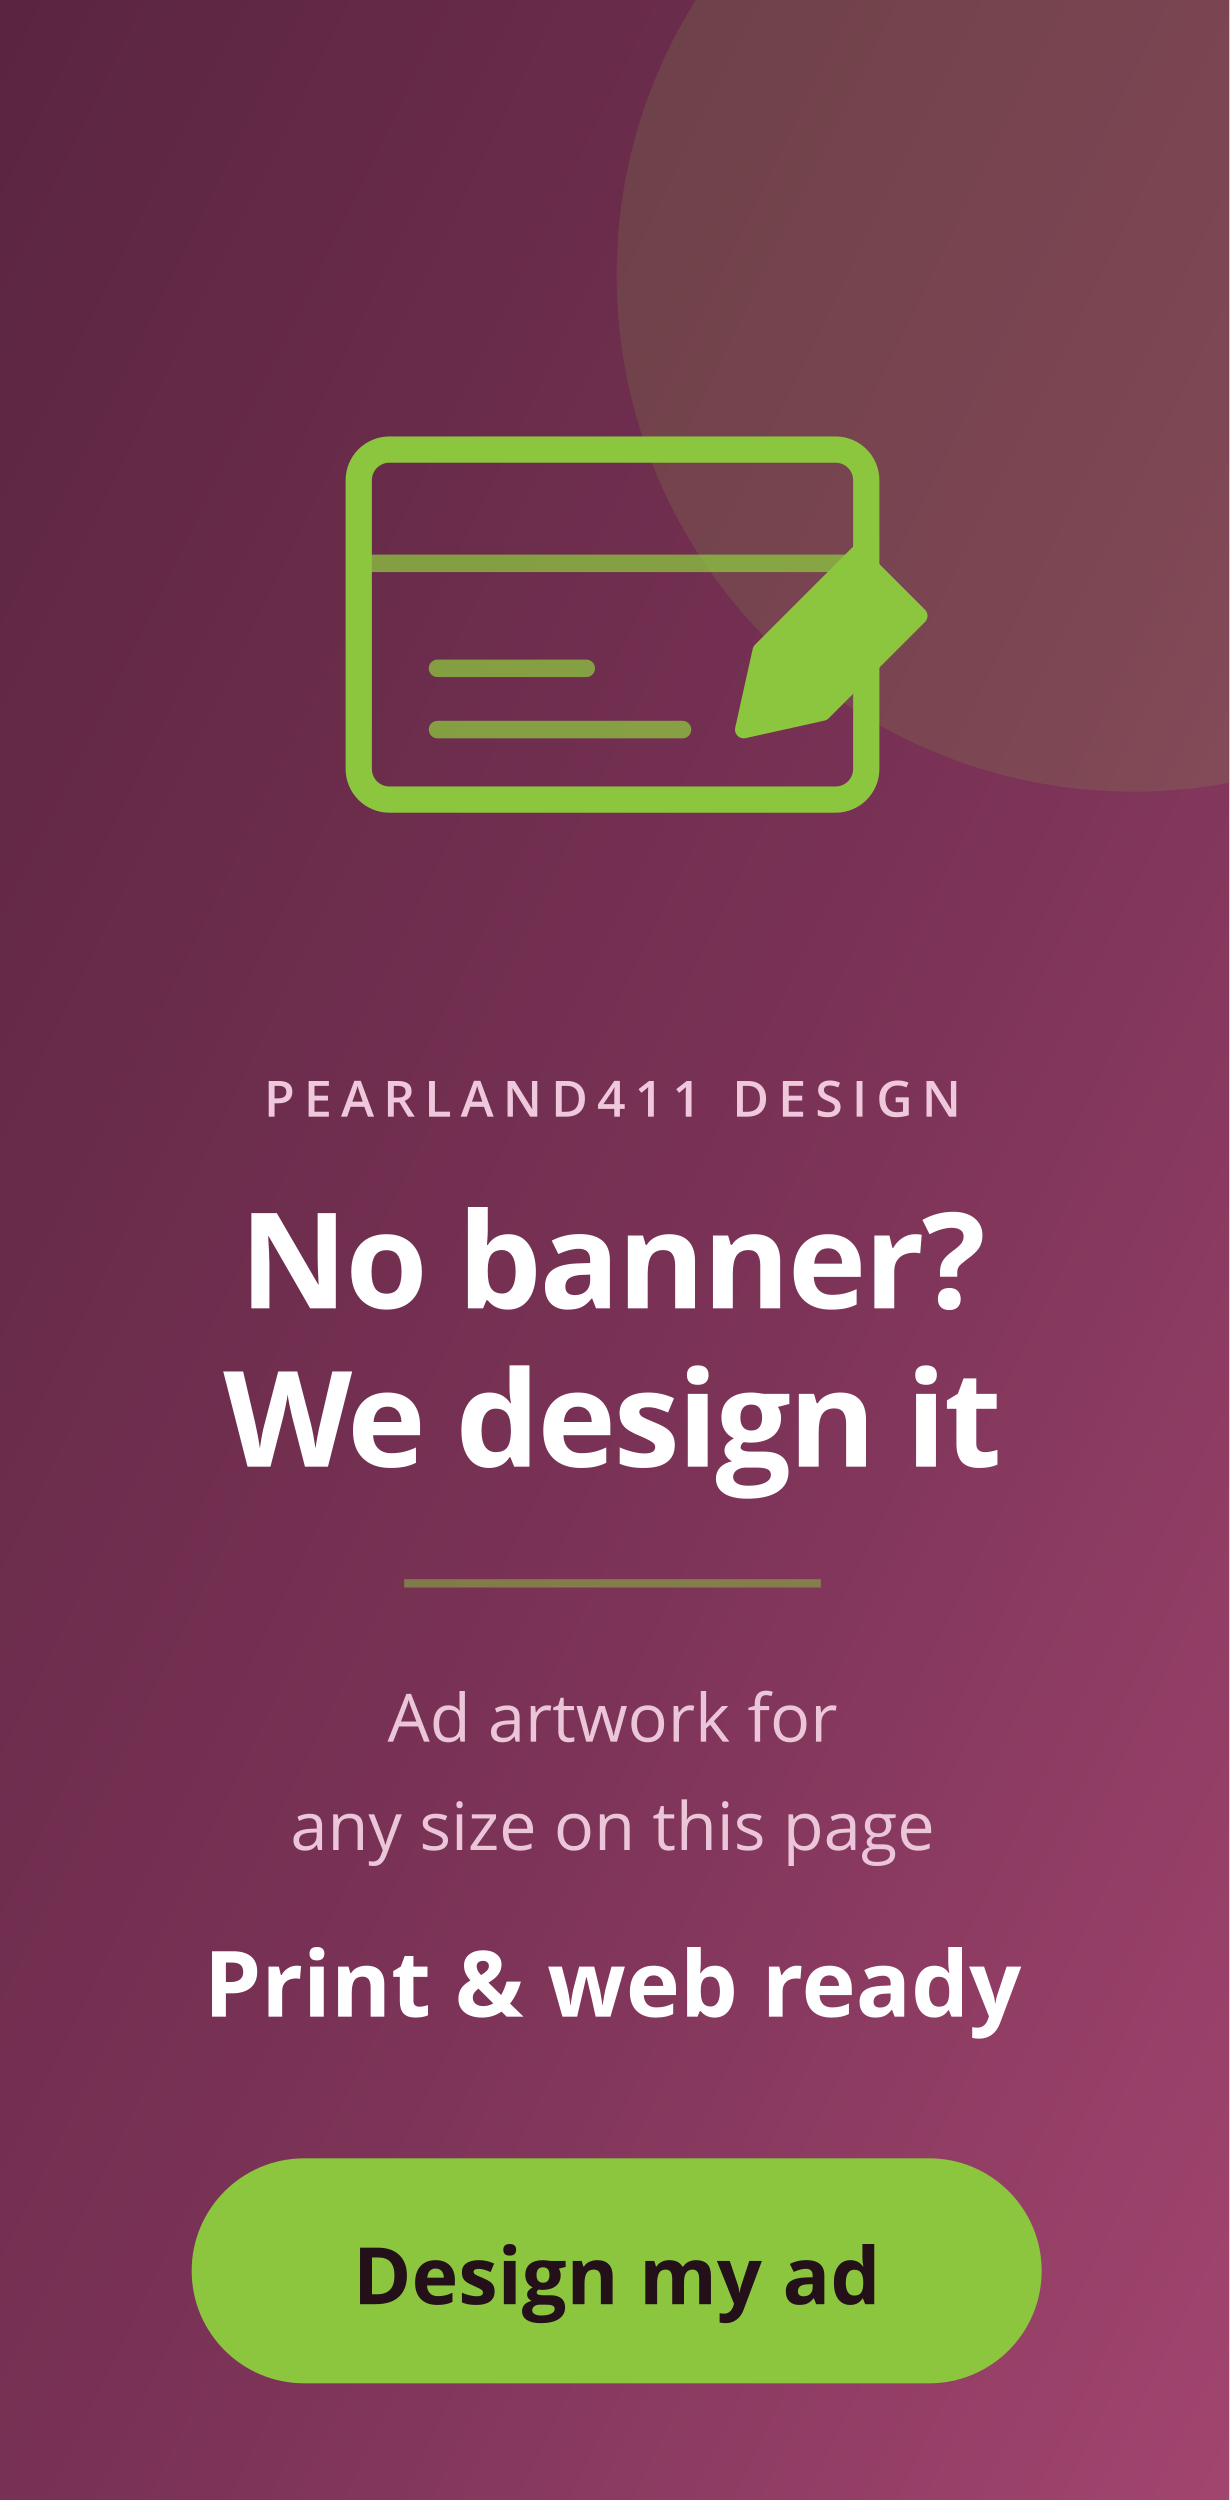
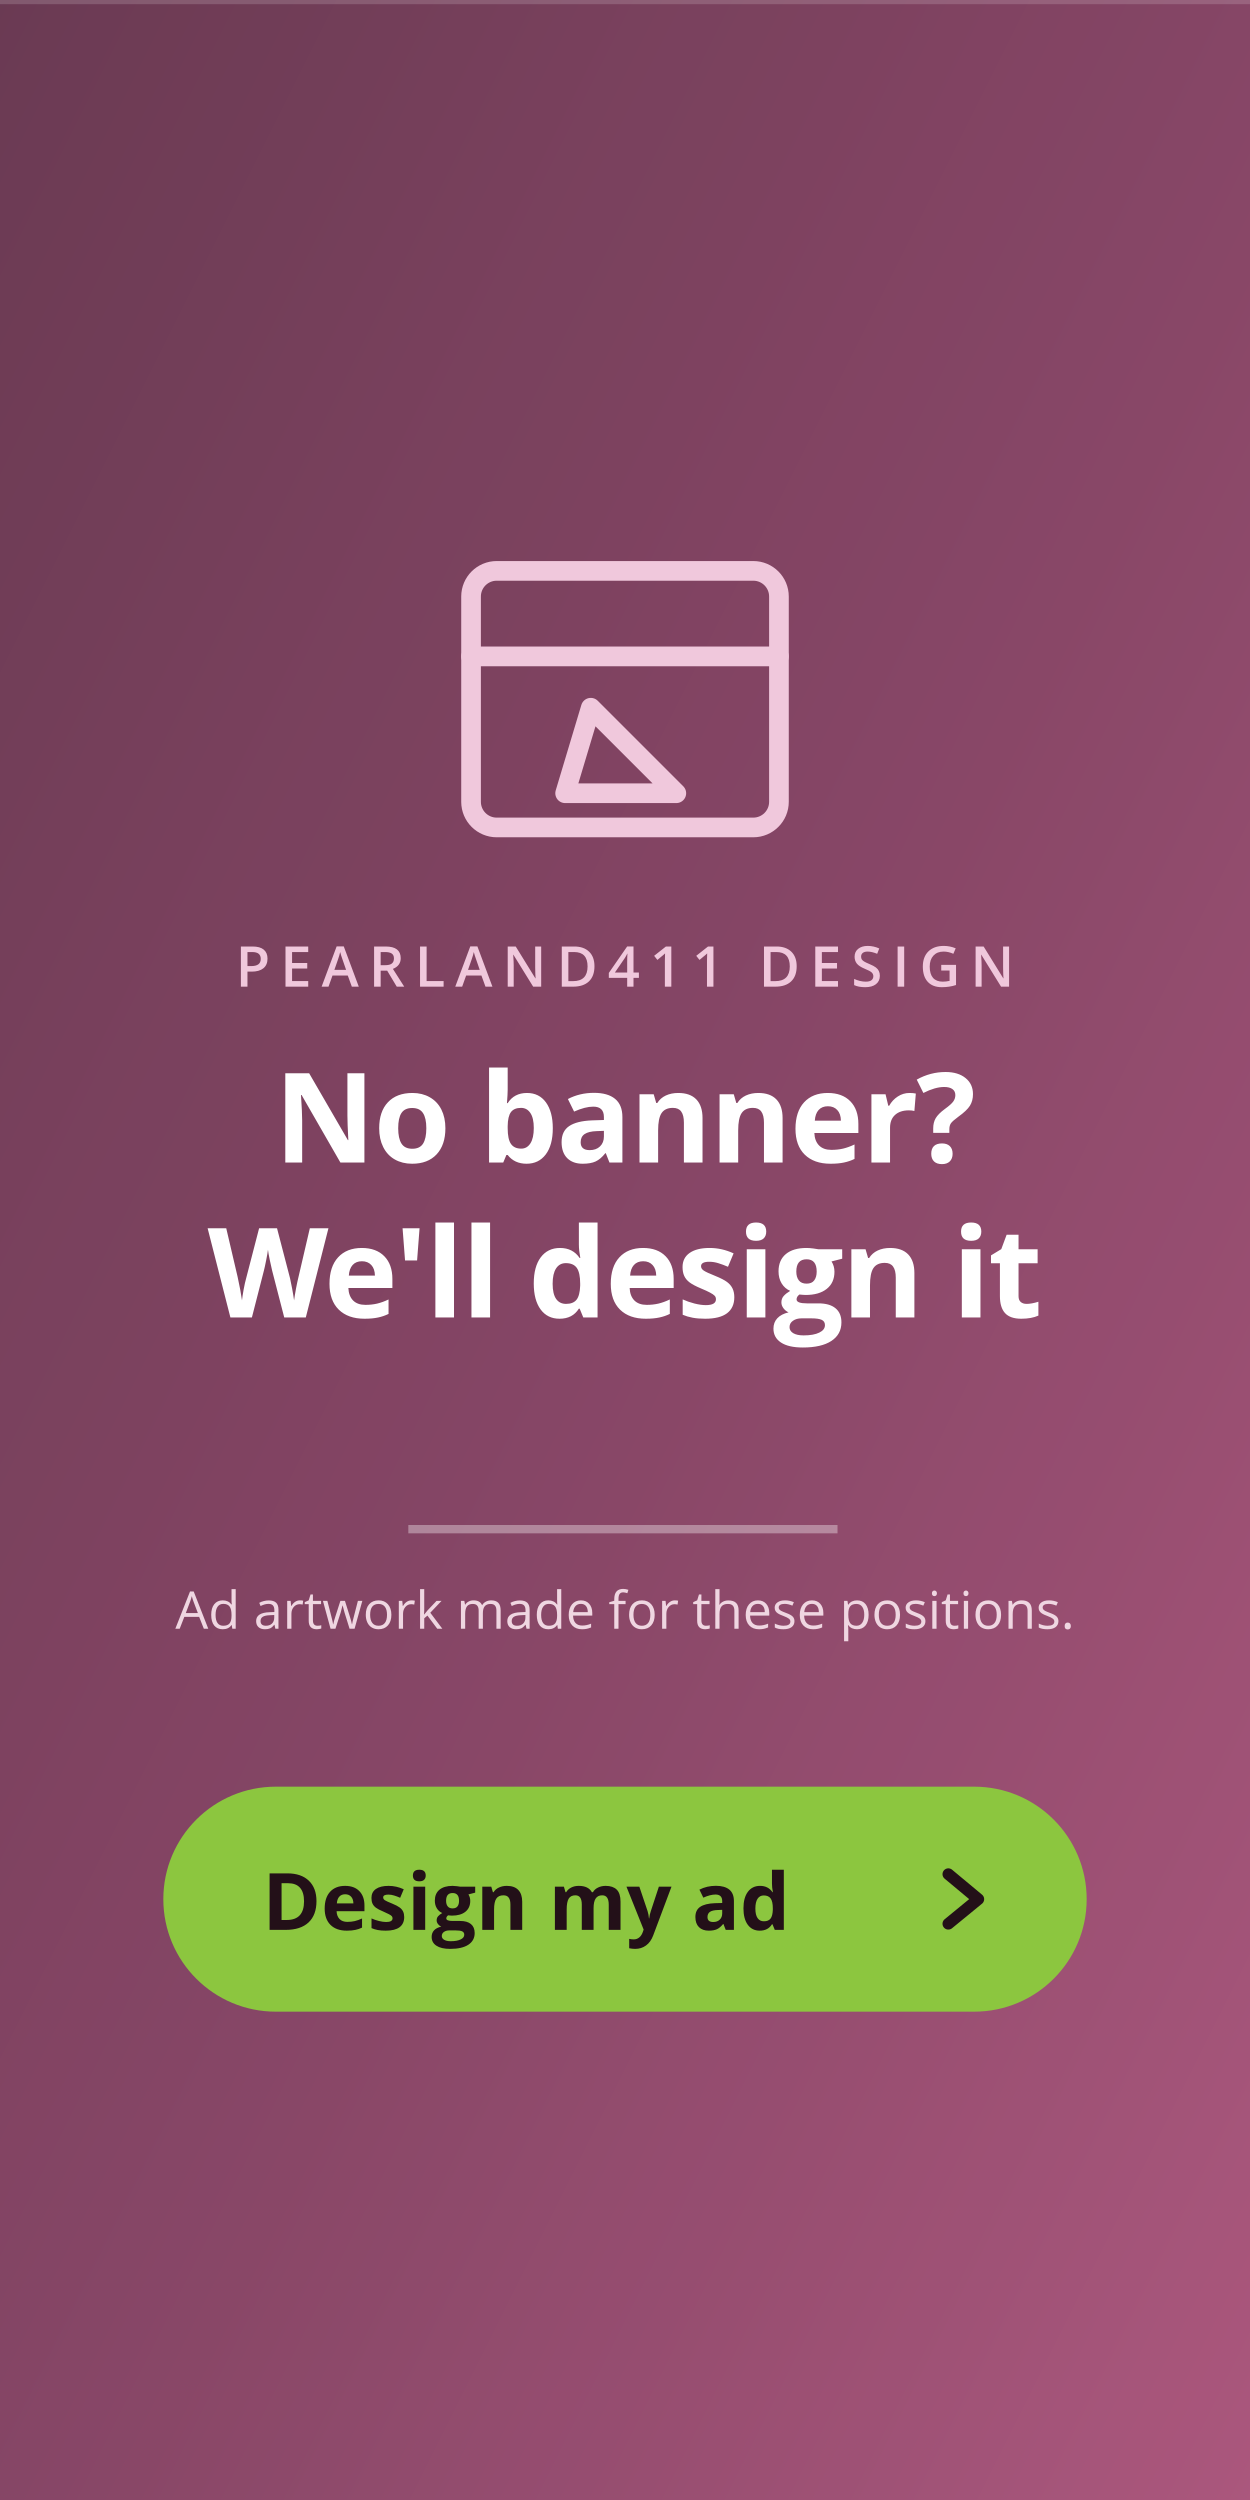
- <svg xmlns="http://www.w3.org/2000/svg" viewBox="0 0 295 600" width="295" height="600" role="img" aria-label="Banner and ad design by Pearland411">
+ <svg xmlns="http://www.w3.org/2000/svg" viewBox="0 0 300 600" width="300" height="600" role="img" aria-label="Need a banner designed? Pearland411 designs your ad artwork">
  <defs>
-     <linearGradient id="bdtBg" x1="0" y1="0" x2="1" y2="1">
+     <linearGradient id="gdesign300x600" x1="0" y1="0" x2="1" y2="1">
      <stop offset="0" stop-color="#5A2540" />
-       <stop offset="0.58" stop-color="#7C3357" />
+       <stop offset="0.55" stop-color="#7C3357" />
      <stop offset="1" stop-color="#A2456F" />
    </linearGradient>
  </defs>
-   <rect width="295" height="600" fill="url(#bdtBg)" />
-   <g opacity="0.14">
-     <circle cx="272" cy="66" r="124" fill="#8CC63F" />
+   <rect width="300" height="600" fill="url(#gdesign300x600)" />
+   <g opacity="0.10" fill="#FFFFFF">
+     <circle cx="270" cy="-72" r="510" />
+     <circle cx="18" cy="630" r="372" />
  </g>
-   <g transform="translate(147 152) scale(1.05)" fill="none" stroke="#8CC63F" stroke-width="6" stroke-linecap="round" stroke-linejoin="round">
-     <rect x="-58" y="-42" width="116" height="80" rx="7" />
-     <path d="M-58-16h116" stroke-width="4" opacity="0.75" />
-     <path d="M-40 8h34M-40 22h56" stroke-width="4" opacity="0.75" />
-     <path d="M34 4l22-22 14 14-22 22-18 4z" fill="#8CC63F" stroke="#8CC63F" stroke-width="4" />
+   <rect x="0" y="0" width="300" height="1" fill="#FFFFFF" opacity="0.16" />
+   <g transform="translate(150.0 167.8)">
+     <g transform="scale(1.0263) translate(0.0 4.0)" fill="none" stroke="#F0C8DC" stroke-width="4.6" stroke-linecap="round" stroke-linejoin="round">
+       <rect x="-36" y="-34" width="72" height="60" rx="6" />
+       <path d="M-36-14h72" />
+       <path d="M-14 18l6-20 20 20z" stroke-linejoin="round" />
+     </g>
  </g>
-   <text x="147" y="268" text-anchor="middle" font-family="'Open Sans',system-ui,-apple-system,'Segoe UI',Roboto,Arial,sans-serif" font-size="12" font-weight="600" letter-spacing="2.2" fill="#F0C8DC">PEARLAND411 DESIGN</text>
-   <text x="147" y="314" text-anchor="middle" font-family="'Poppins','Open Sans',system-ui,-apple-system,'Segoe UI',Roboto,Arial,sans-serif" font-size="32" font-weight="700" letter-spacing="-0.6" fill="#FFFFFF">No banner?</text>
-   <text x="147" y="352" text-anchor="middle" font-family="'Poppins','Open Sans',system-ui,-apple-system,'Segoe UI',Roboto,Arial,sans-serif" font-size="32" font-weight="700" letter-spacing="-0.6" fill="#FFFFFF">We design it</text>
-   <path d="M97 380h100" stroke="#8CC63F" stroke-width="2" opacity="0.5" />
-   <text x="147" y="418" text-anchor="middle" font-family="'Open Sans',system-ui,-apple-system,'Segoe UI',Roboto,Arial,sans-serif" font-size="16" fill="#EBC6D8">Ad artwork for</text>
-   <text x="147" y="444" text-anchor="middle" font-family="'Open Sans',system-ui,-apple-system,'Segoe UI',Roboto,Arial,sans-serif" font-size="16" fill="#EBC6D8">any size on this page</text>
-   <text x="147" y="484" text-anchor="middle" font-family="'Poppins','Open Sans',system-ui,-apple-system,'Segoe UI',Roboto,Arial,sans-serif" font-size="22" font-weight="700" fill="#FFFFFF">Print &amp; web ready</text>
-   <g transform="translate(46 518)">
-     <rect width="204" height="54" rx="27" fill="#8CC63F" />
-     <text x="102" y="35" text-anchor="middle" font-family="'Poppins','Open Sans',system-ui,-apple-system,'Segoe UI',Roboto,Arial,sans-serif" font-size="19" font-weight="700" fill="#231018">Design my ad</text>
+   <text x="150.0" y="236.8" text-anchor="middle" font-family="'Open Sans',system-ui,-apple-system,'Segoe UI',Roboto,Arial,sans-serif" font-size="13.5" font-weight="600" fill="#F0C8DC" letter-spacing="2.40">PEARLAND411 DESIGN</text>
+   <text x="150.0" y="279.0" text-anchor="middle" font-family="'Poppins','Open Sans',system-ui,-apple-system,'Segoe UI',Roboto,Arial,sans-serif" font-size="30.0" font-weight="700" fill="#FFFFFF" letter-spacing="-0.50">No banner?</text>
+   <text x="150.0" y="316.2" text-anchor="middle" font-family="'Poppins','Open Sans',system-ui,-apple-system,'Segoe UI',Roboto,Arial,sans-serif" font-size="30.0" font-weight="700" fill="#FFFFFF" letter-spacing="-0.50">We'll design it</text>
+   <path d="M98 367h103" stroke="#FFFFFF" stroke-width="2" opacity="0.35" />
+   <text x="150.0" y="390.9" text-anchor="middle" font-family="'Open Sans',system-ui,-apple-system,'Segoe UI',Roboto,Arial,sans-serif" font-size="12.5" font-weight="400" fill="#EFD6E1">Ad artwork made for these positions.</text>
+   <g>
+     <rect x="39.2" y="428.8" width="221.6" height="54.0" rx="27.0" fill="#8CC63F" />
+     <text x="63.0" y="455.8" dominant-baseline="central" font-family="'Poppins','Open Sans',system-ui,-apple-system,'Segoe UI',Roboto,Arial,sans-serif" font-size="19.0" font-weight="700" fill="#231018">Design my ad</text>
+     <path d="M227.6 449.8L234.8 455.8L227.6 461.7" fill="none" stroke="#231018" stroke-width="2.8" stroke-linecap="round" stroke-linejoin="round" />
  </g>
</svg>
